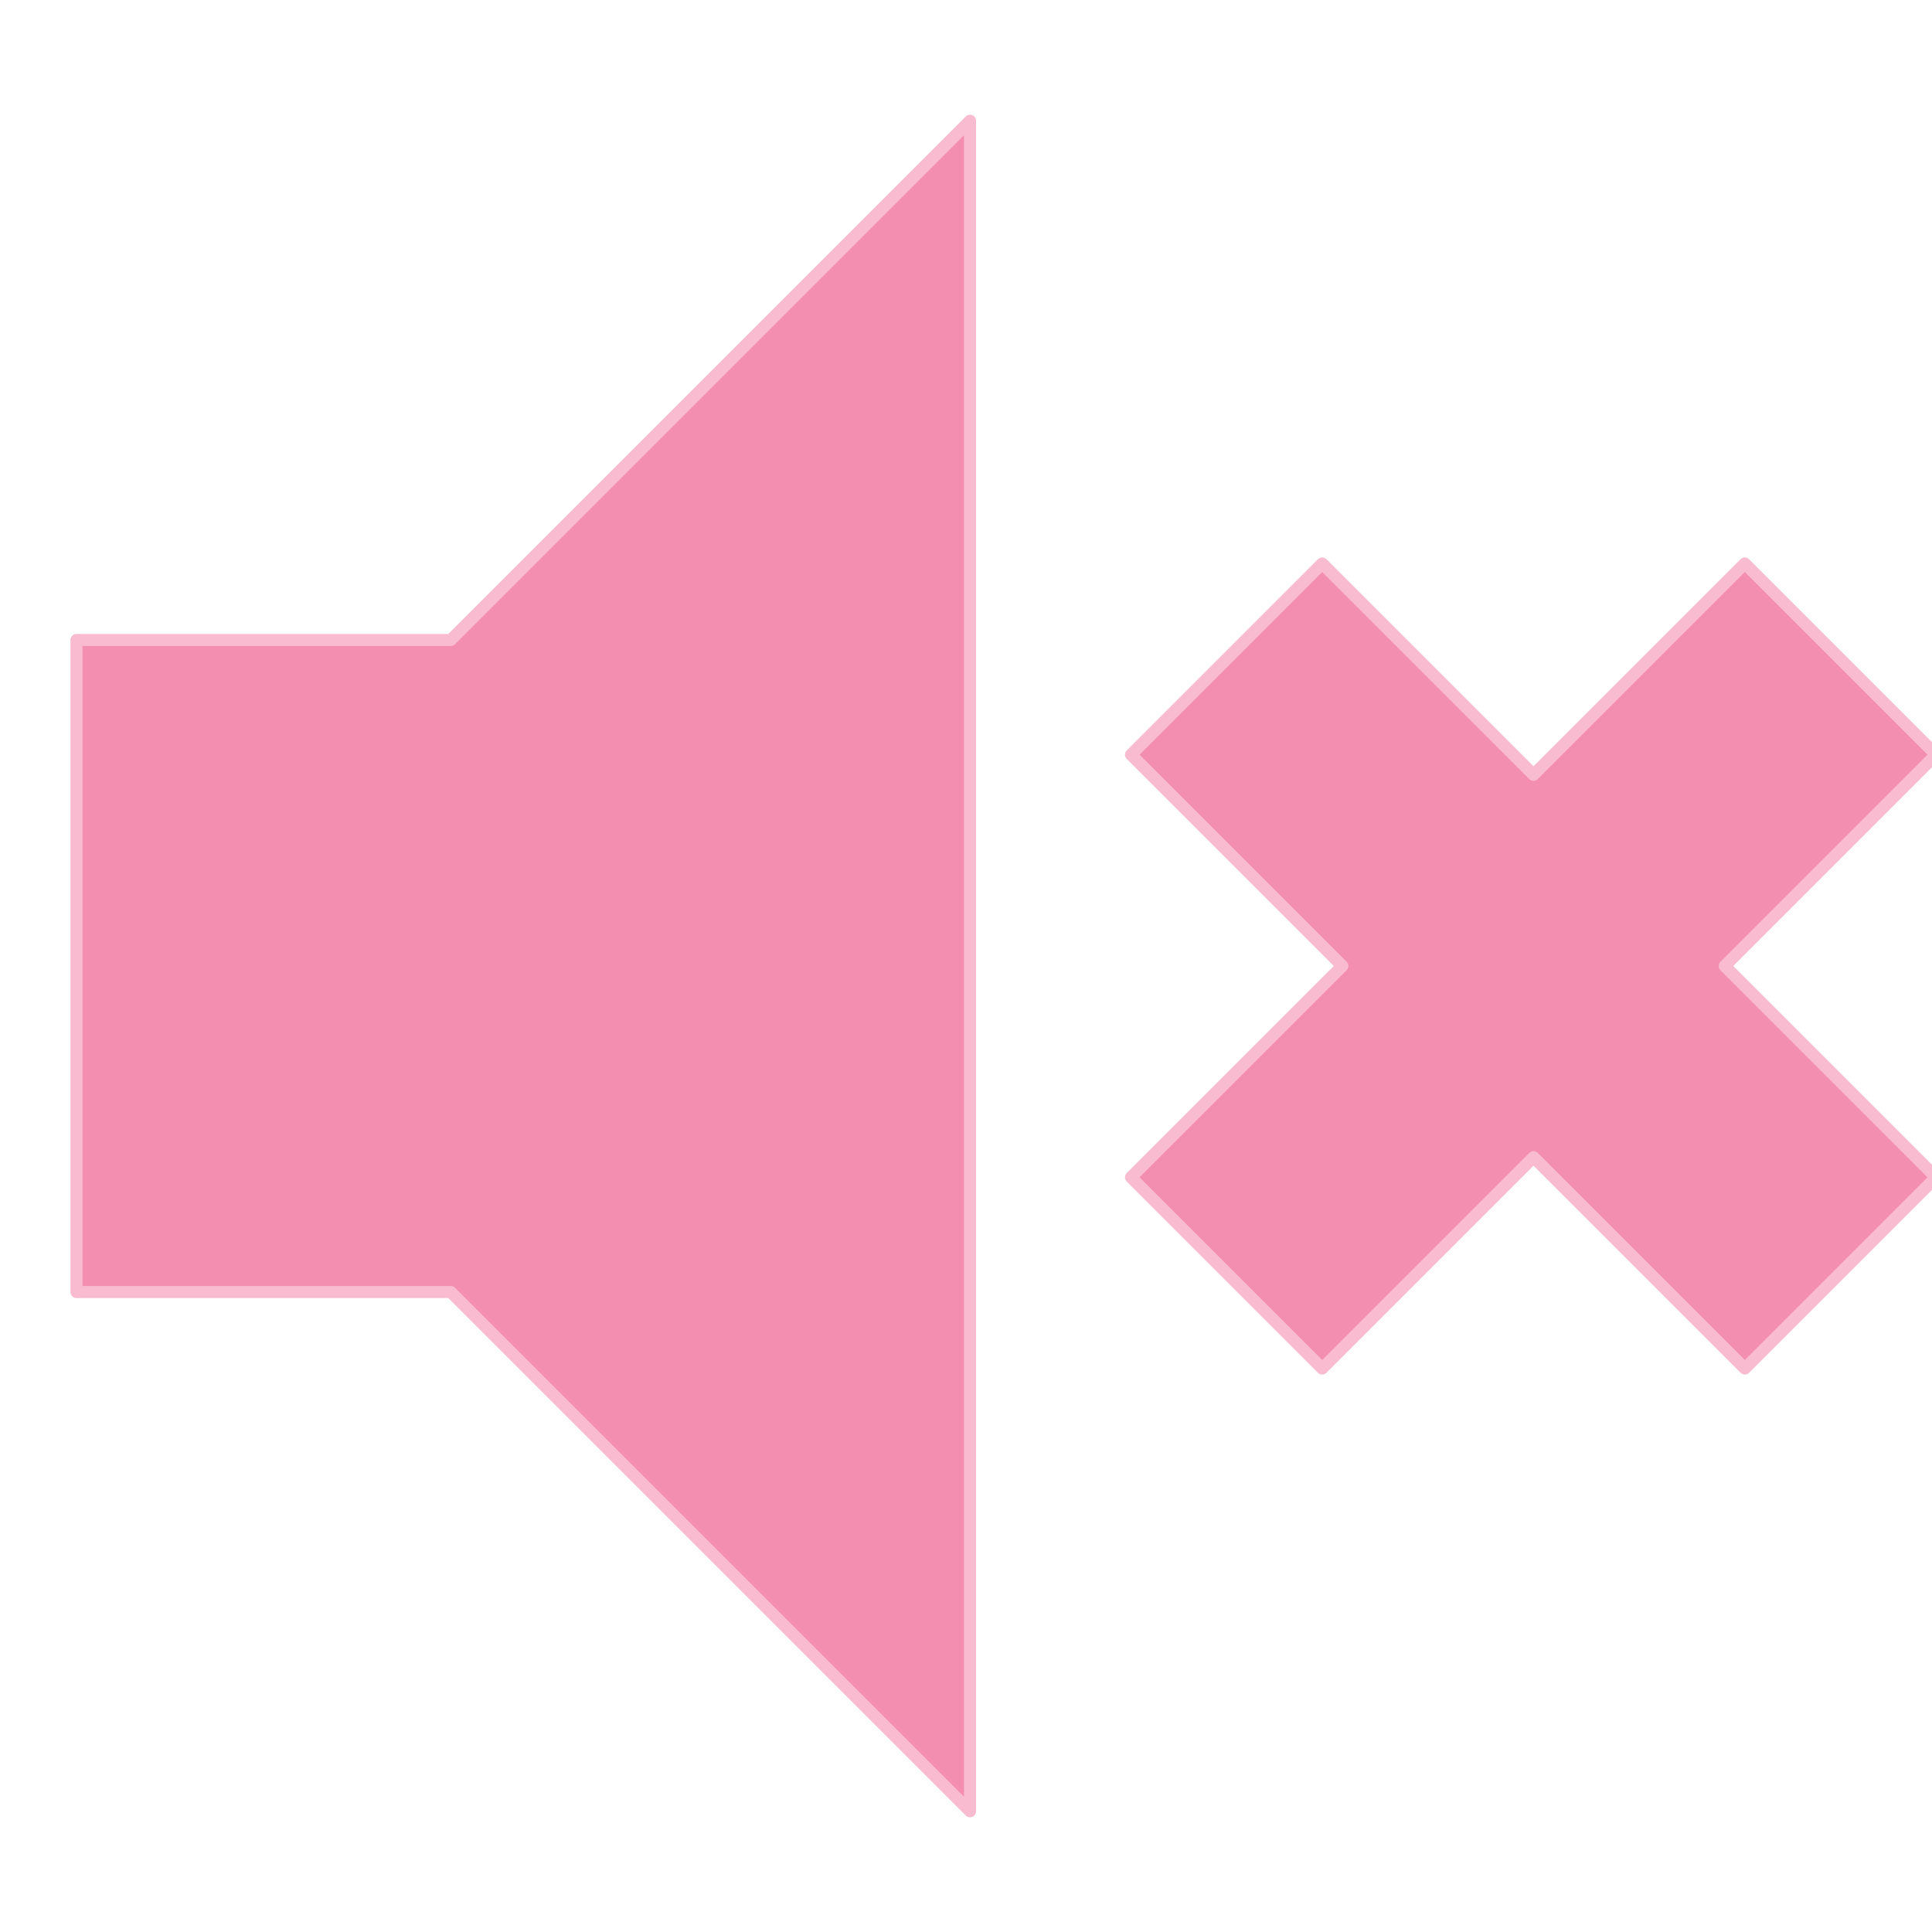
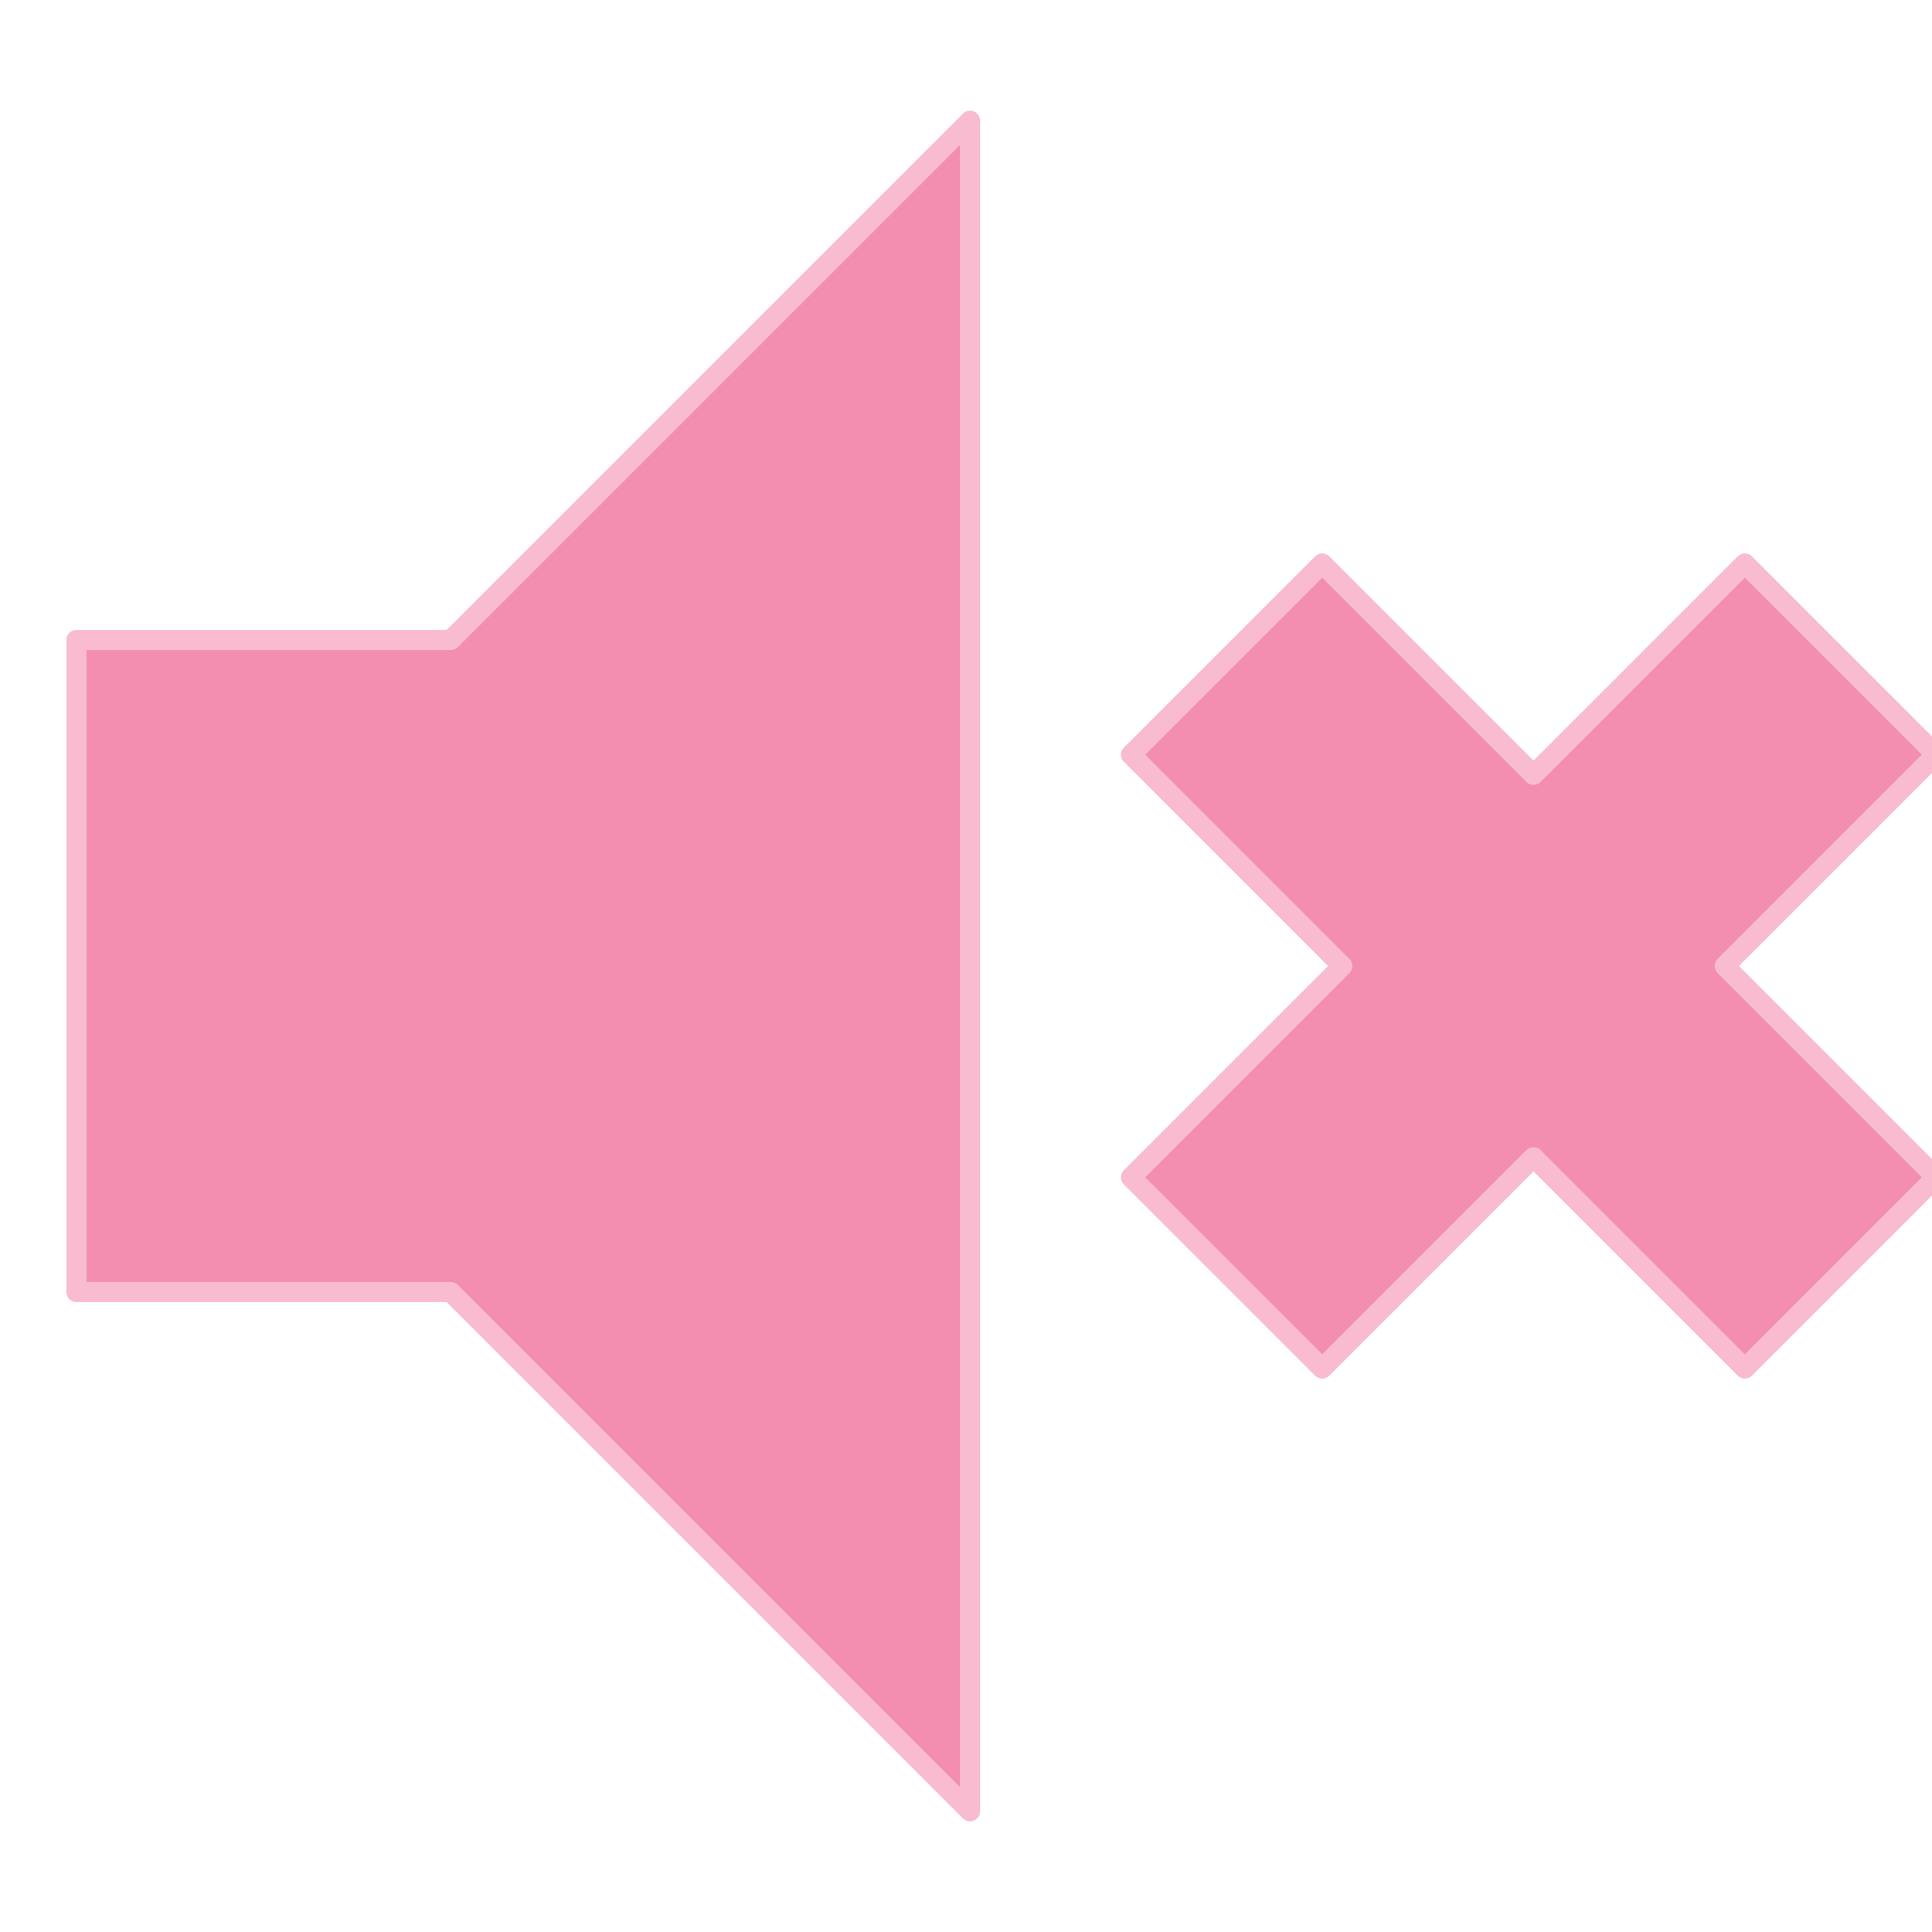
<svg xmlns="http://www.w3.org/2000/svg" id="vector" width="960" height="960" viewBox="0 0 960 960">
-   <path fill="#E91E63" fill-opacity="0.5" stroke="#F8BBD0" stroke-width="6" stroke-opacity="1" stroke-linejoin="round" d="M657,680L562,585L667,480L562,375L657,280L762,385L867,280L962,375L857,480L962,585L867,680L762,575L657,680ZM38,642L38,318L224,318L482,60L482,900L224,642L38,642Z" id="path_0" />
+   <path fill="#E91E63" fill-opacity="0.5" stroke="#F8BBD0" stroke-width="10" stroke-opacity="1" stroke-linejoin="round" d="M657,680L562,585L667,480L562,375L657,280L762,385L867,280L962,375L857,480L962,585L867,680L762,575L657,680ZM38,642L38,318L224,318L482,60L482,900L224,642L38,642Z" id="path_0" />
</svg>
